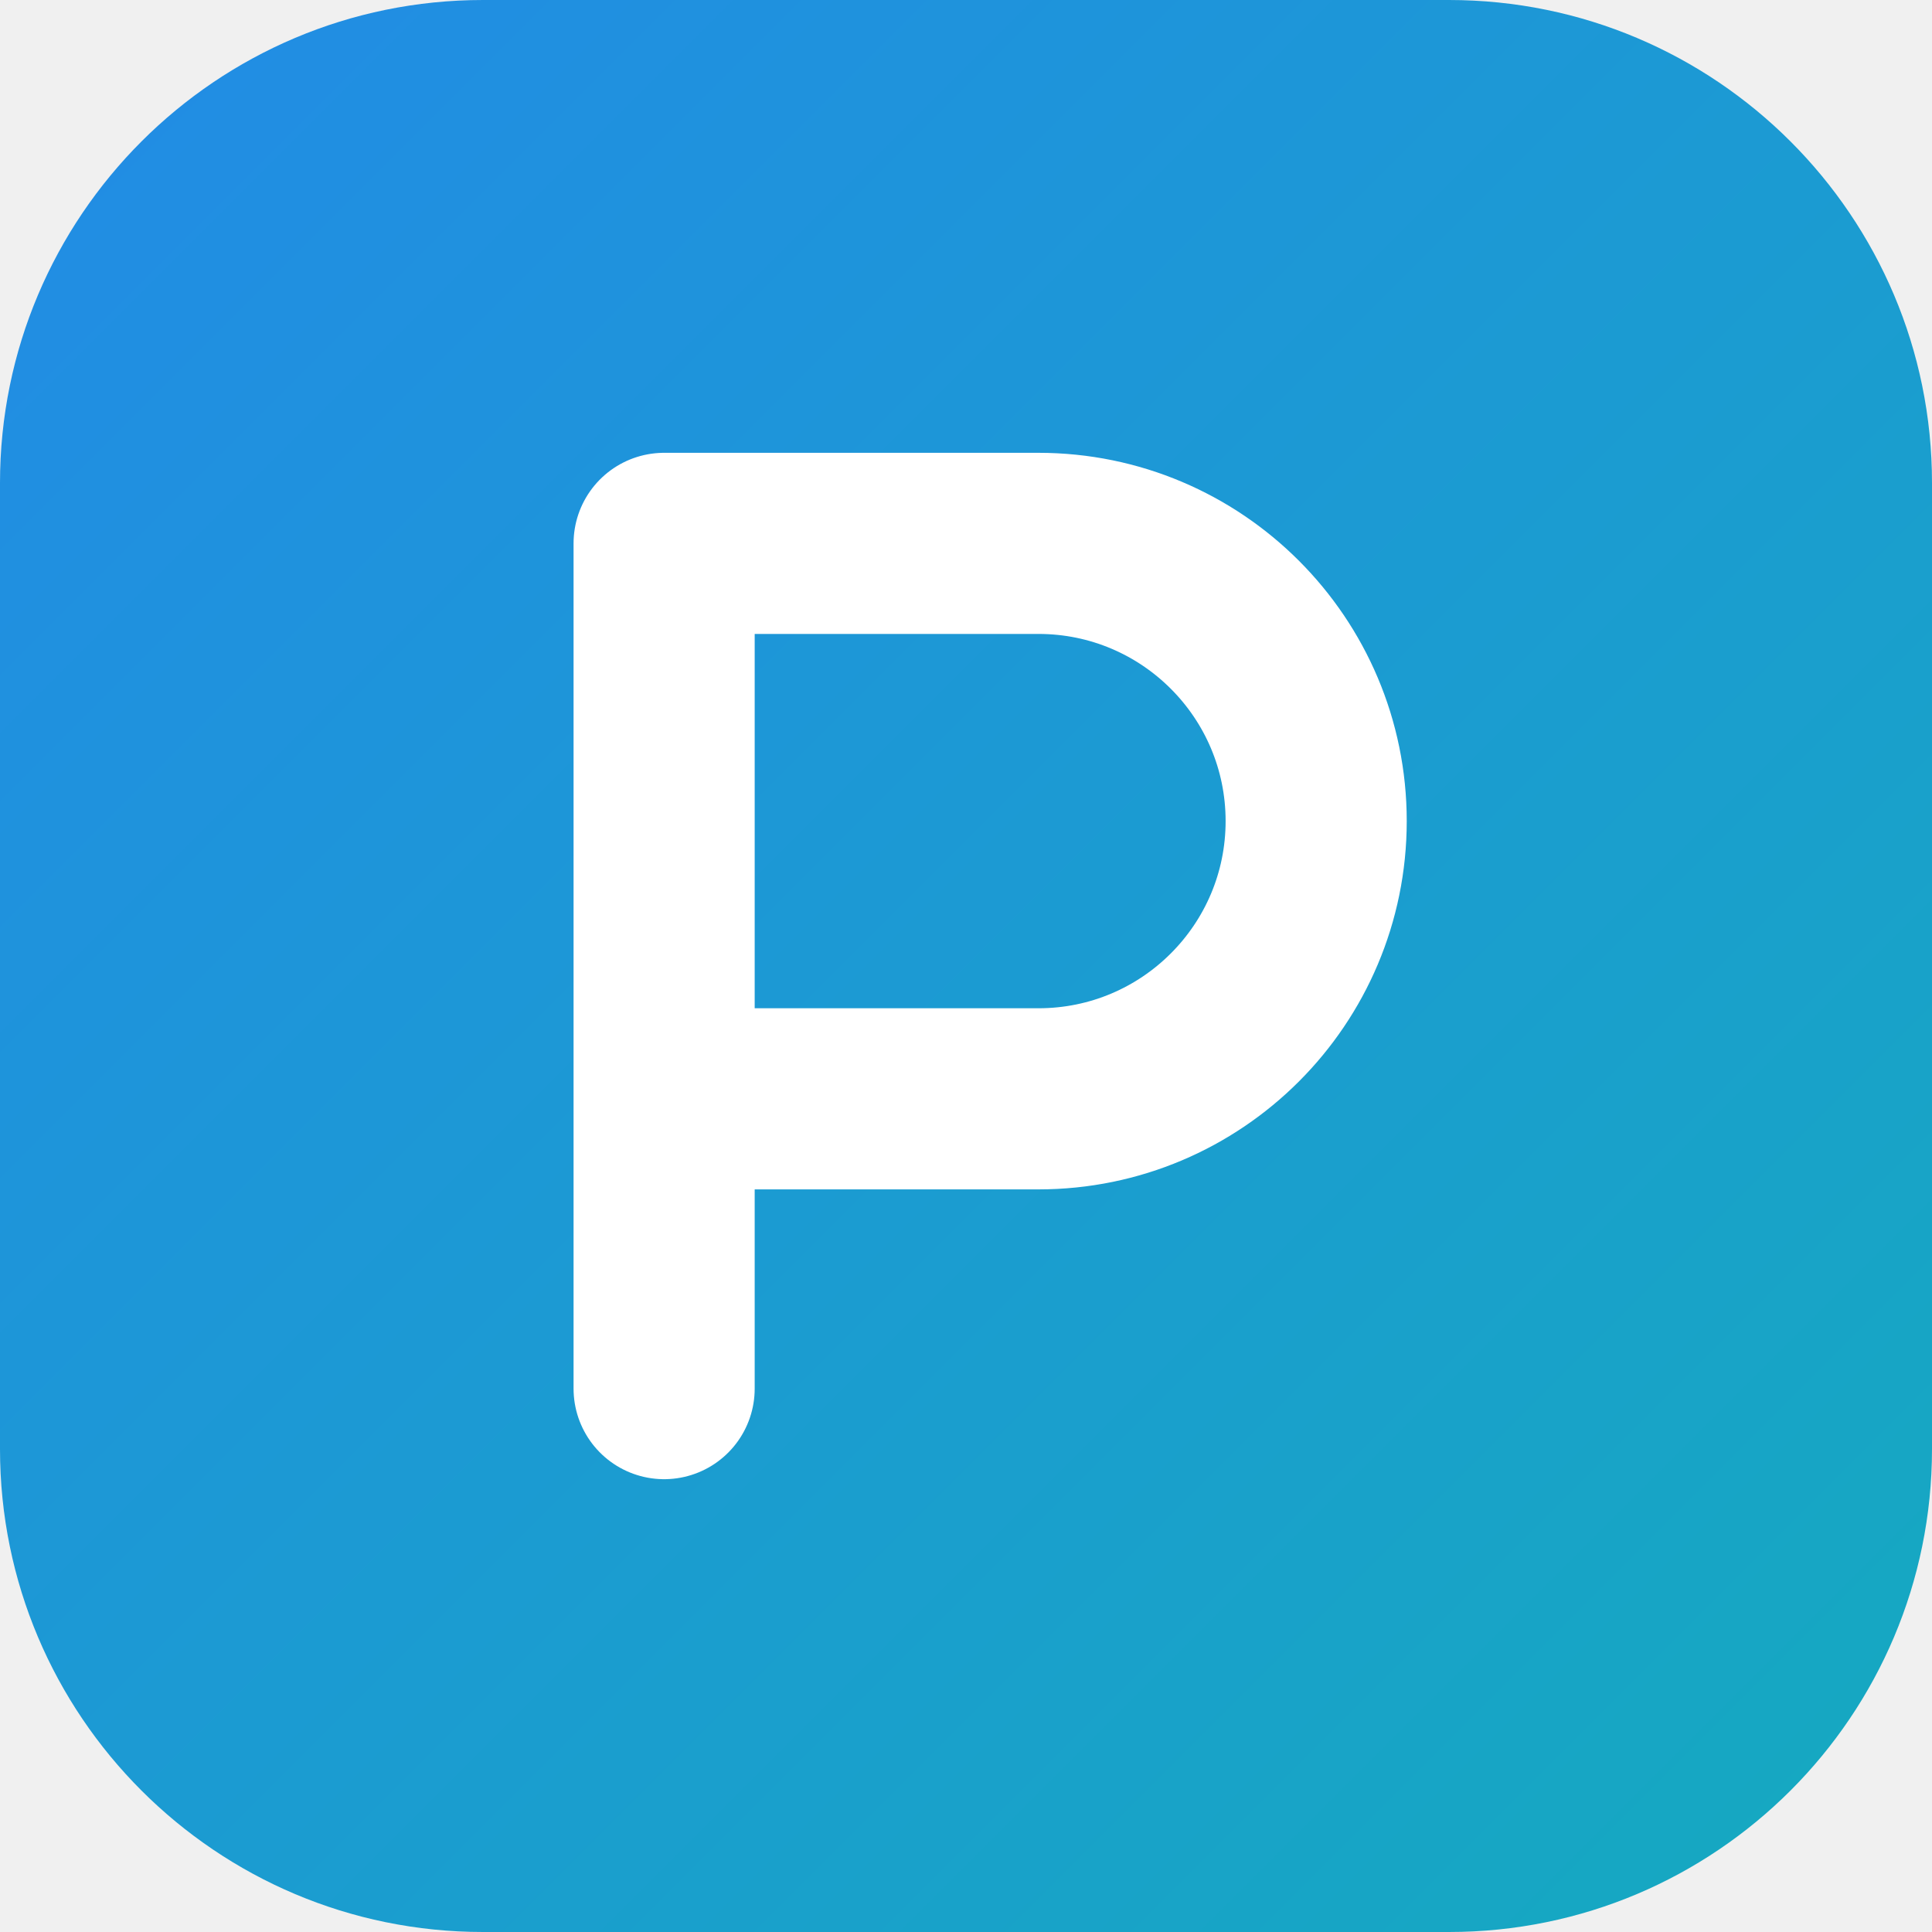
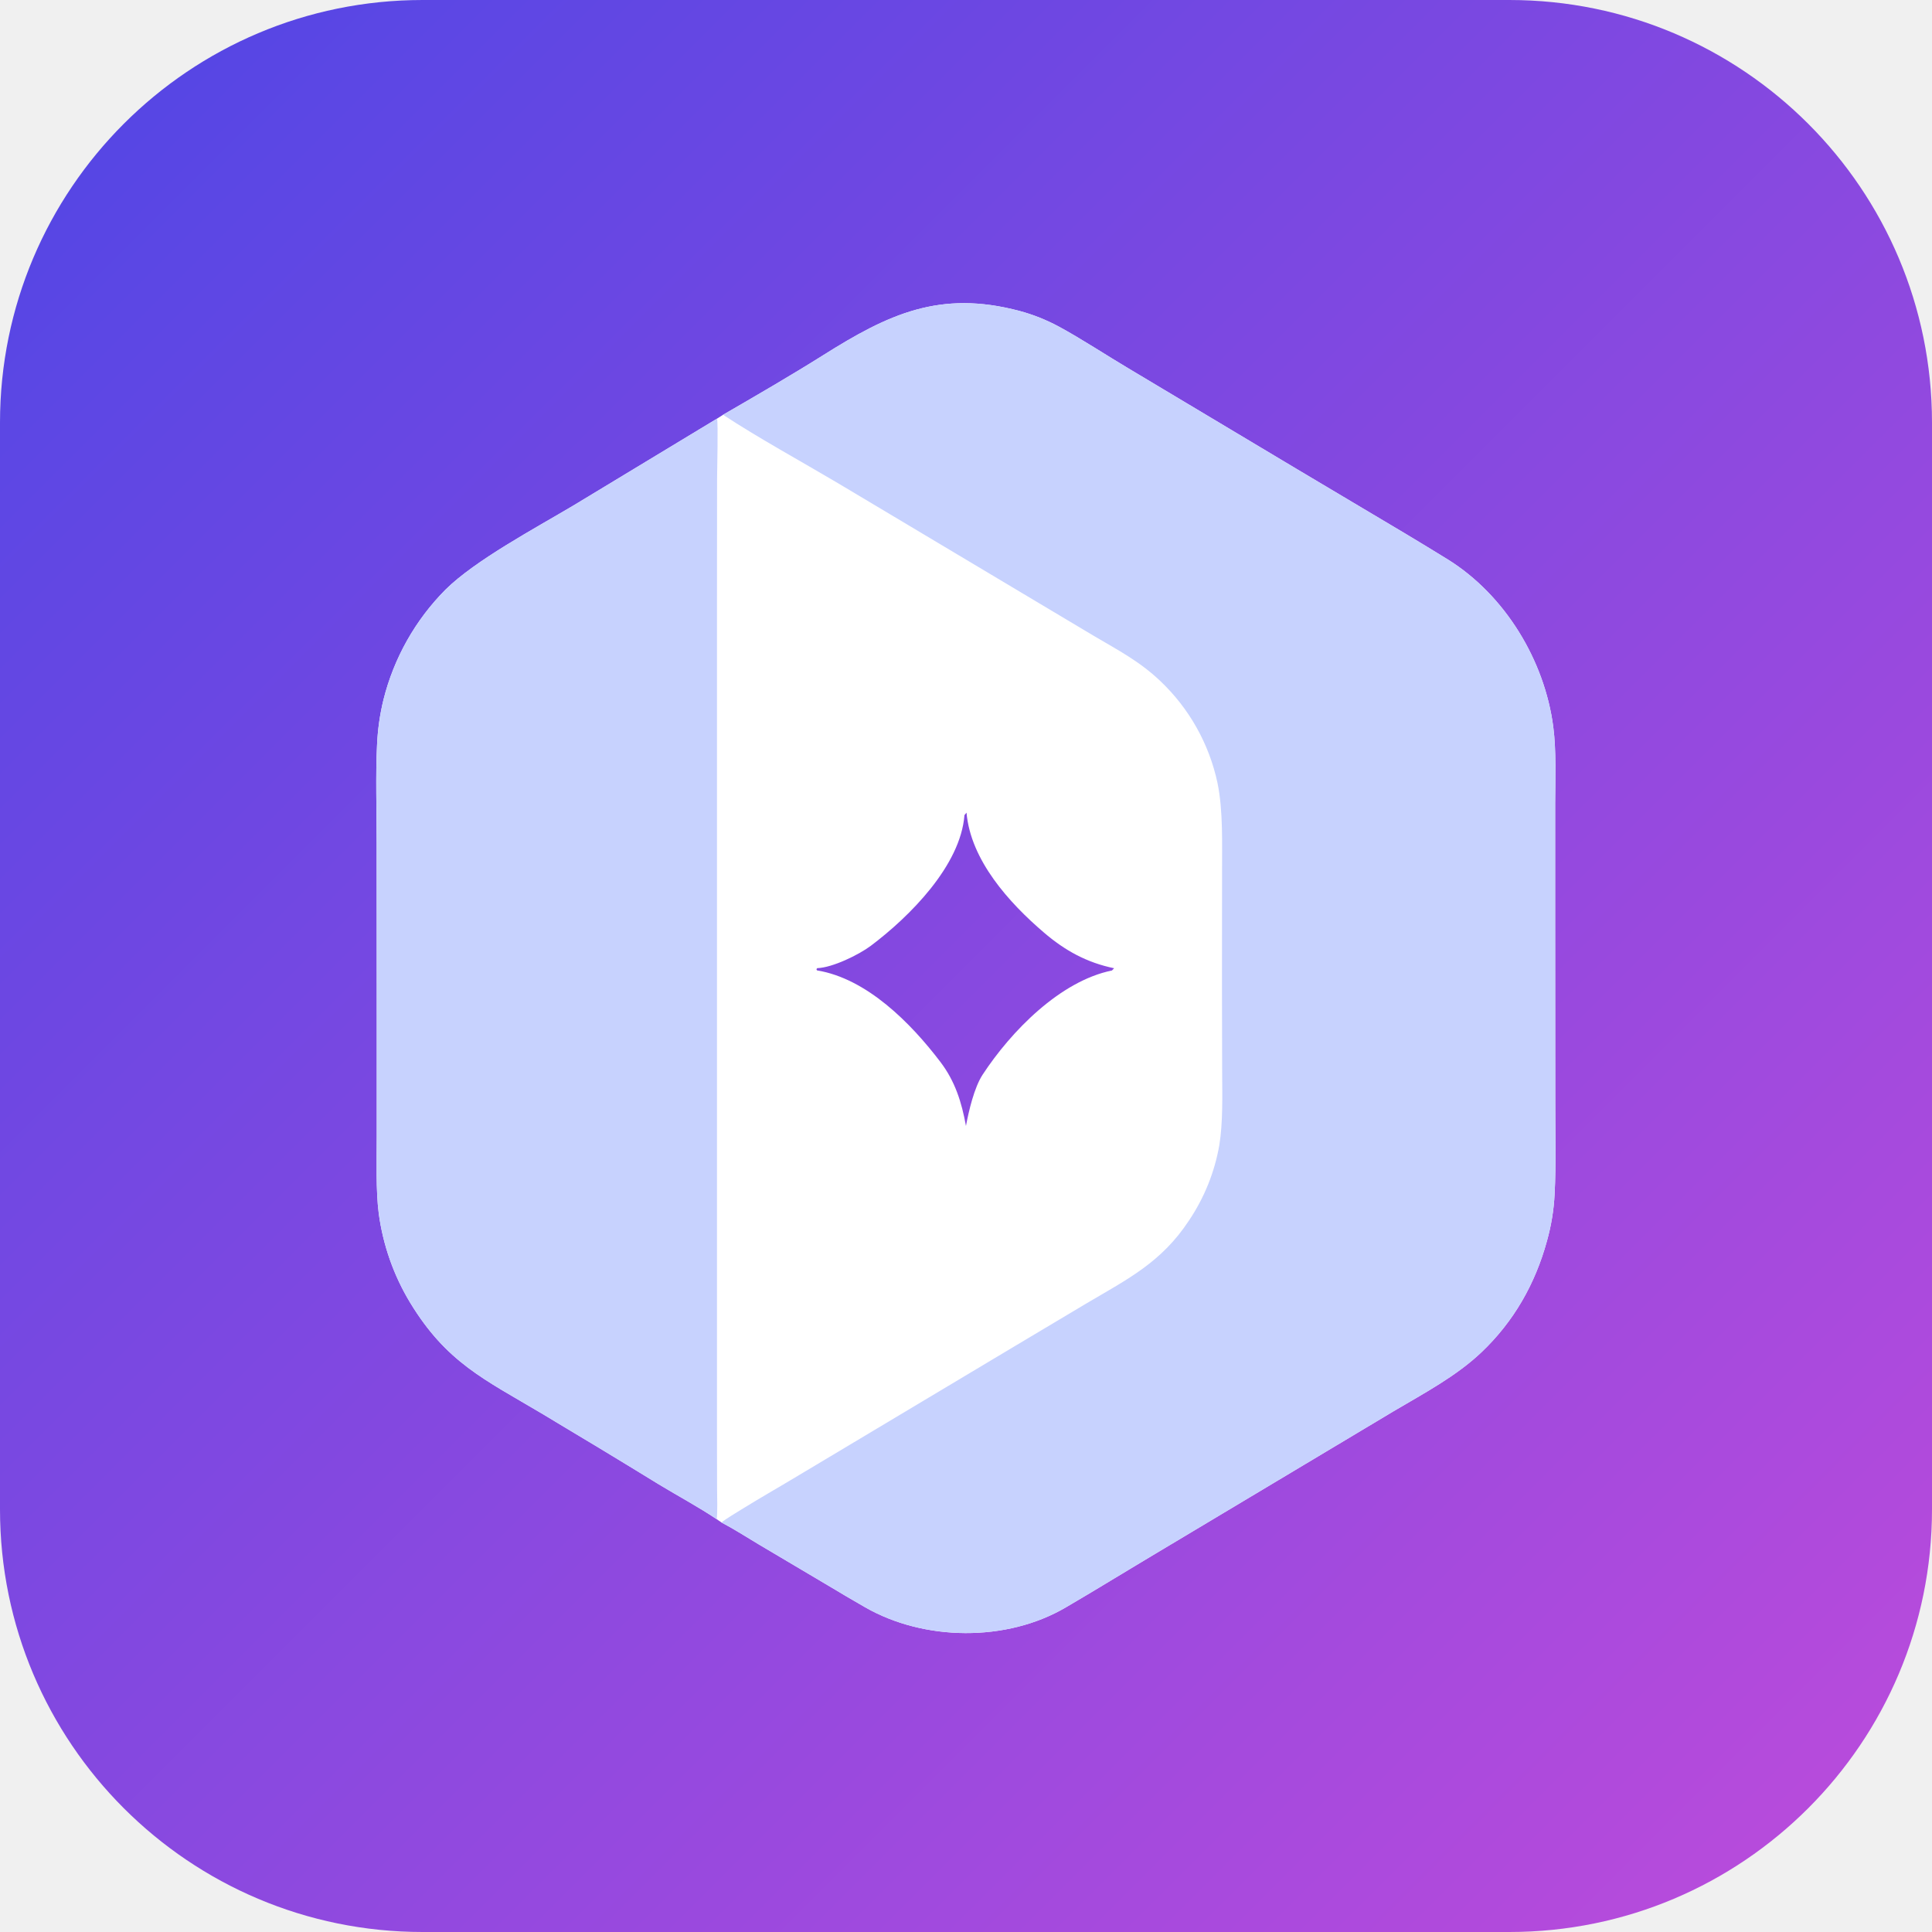
- <svg xmlns="http://www.w3.org/2000/svg" viewBox="0 0 32 32">
+ <svg xmlns="http://www.w3.org/2000/svg" viewBox="0 0 512 512" width="512" height="512" role="img">
  <defs>
-     <linearGradient id="g" x1="0" y1="0" x2="1" y2="1">
-       <stop offset="0" stop-color="#228be6" />
-       <stop offset="1" stop-color="#15aabf" />
+     <linearGradient id="bg" x1="0" y1="0" x2="1" y2="1">
+       <stop offset="0" stop-color="#4f46e5" />
+       <stop offset="1" stop-color="#be4bdb" />
    </linearGradient>
+     <mask id="spark" maskUnits="userSpaceOnUse" x="385" y="291" width="1279" height="1462">
+       <rect x="385" y="291" width="1279" height="1462" fill="#fff" />
+       <path fill="#000" d="M 1025.1 858.5 C 1029.5 909.2 1070.5 954.6 1107.6 986.3 C 1130.1 1005.6 1153.4 1018.4 1182.5 1024.4 L 1180.2 1026.8 C 1124.9 1038 1072.5 1091.7 1042.2 1138 C 1033.3 1151.7 1027.5 1176.5 1024.5 1192.6 C 1020 1167.5 1012.9 1144.9 997.3 1124.4 C 965.7 1082.8 918.8 1035.4 865.7 1026.7 C 864.9 1025.5 864.9 1025.5 865.9 1024.3 C 882.1 1023.8 910.2 1010.1 923 1000.5 C 964.5 969.3 1018.8 914.9 1022.9 861.1 L 1025.1 858.5 z" />
+     </mask>
  </defs>
-   <rect width="32" height="32" rx="8" fill="url(#g)" />
-   <path d="M11 23V9h6.2a4.6 4.6 0 0 1 0 9.2H11" fill="none" stroke="#fff" stroke-width="3" stroke-linecap="round" stroke-linejoin="round" />
+   <rect width="512" height="512" rx="112" fill="url(#bg)" />
+   <g transform="translate(1.38 2.01) scale(0.24852)">
+     <g mask="url(#spark)">
+       <path fill="#ffffff" d="M 765.5 434.2 C 800.4 414 838 392.2 871.9 370.9 C 941.7 326.9 996.6 300.9 1081.7 323.5 C 1096.2 327.4 1110.2 333 1123.4 340.1 C 1146.3 352.4 1175.1 371.3 1198.2 385 L 1377 491.9 L 1493.3 561.1 C 1508.4 570.2 1523.5 579.3 1538.5 588.6 C 1599.4 626.6 1641.6 696.2 1650.8 767.1 C 1654.1 792.5 1652.9 822.4 1652.8 848.4 L 1652.8 972.3 L 1652.9 1162 C 1652.8 1193.3 1653.9 1234.7 1652.2 1265.2 C 1651.4 1282.2 1648.6 1299 1644 1315.4 C 1631.5 1361 1608.7 1401.1 1574.3 1433.8 C 1547.3 1459.5 1512.6 1477.8 1480.5 1496.8 L 1384.9 1554 L 1216.2 1654.9 C 1187.8 1671.9 1159.5 1689.3 1130.9 1706 C 1067.9 1743 980 1742 916.9 1705.8 C 903.7 1698.3 890.7 1690.5 877.8 1682.8 L 803.9 1639 C 790.6 1631.1 777.4 1622.5 763.8 1615.4 L 758.7 1611.9 C 738.7 1598.5 717.8 1587.4 697.2 1574.9 C 655.6 1549.3 613.8 1524.1 571.8 1499 C 510.7 1462.7 470.6 1444.8 431.8 1381 C 414.2 1351.9 402.8 1319.4 398.3 1285.7 C 395.2 1261.4 396.2 1229.8 396.2 1204.6 L 396.2 1074.8 L 396.1 889.3 C 396.1 857.6 394.9 817.8 396.5 786.5 C 397.2 770.1 399.5 753.8 403.4 737.9 C 414.5 693.6 437.3 653.1 469.5 620.7 C 501.2 589.3 565.2 555.2 606 530.9 L 759.1 438.3 L 765.5 434.2 z" />
+       <path fill="#c7d2fe" d="M 765.5 434.2 C 800.4 414 838 392.2 871.9 370.9 C 941.7 326.9 996.6 300.9 1081.7 323.5 C 1096.2 327.4 1110.2 333 1123.4 340.1 C 1146.3 352.4 1175.1 371.3 1198.2 385 L 1377 491.9 L 1493.3 561.1 C 1508.4 570.2 1523.5 579.3 1538.5 588.6 C 1599.4 626.6 1641.6 696.2 1650.8 767.1 C 1654.1 792.5 1652.9 822.4 1652.8 848.4 L 1652.8 972.3 L 1652.9 1162 C 1652.8 1193.3 1653.9 1234.7 1652.2 1265.2 C 1651.4 1282.2 1648.6 1299 1644 1315.4 C 1631.5 1361 1608.7 1401.1 1574.3 1433.8 C 1547.3 1459.5 1512.6 1477.8 1480.5 1496.8 L 1384.9 1554 L 1216.2 1654.9 C 1187.8 1671.9 1159.5 1689.3 1130.9 1706 C 1067.9 1743 980 1742 916.9 1705.8 C 903.7 1698.3 890.7 1690.5 877.8 1682.8 L 803.9 1639 C 790.6 1631.1 777.4 1622.5 763.8 1615.4 C 767.8 1612 780.3 1604.5 785.3 1601.4 C 805.5 1588.9 826.3 1577.1 846.7 1564.8 L 1075.2 1428.2 L 1153 1381.8 C 1197.4 1355.6 1233 1338 1262.4 1293.3 C 1278.7 1269 1289.7 1241.7 1294.7 1212.9 C 1298.6 1189 1297.8 1160.2 1297.7 1135.7 L 1297.5 1044.5 L 1297.6 923.5 C 1297.5 892.5 1298.9 856.5 1292.7 826.7 C 1283.8 785.1 1262.5 747.2 1231.6 718 C 1209.5 697 1186.8 685.3 1160.9 670 L 1101.9 634.8 L 888.1 507.2 C 849.8 484.5 802.2 458.4 765.5 434.2 z" />
+       <path fill="#c7d2fe" d="M 759.1 438.3 C 760.3 443.1 759.2 492.9 759.1 503 L 759 630.8 L 759 1310.8 L 759 1520.5 L 759.1 1579.5 C 759.2 1587.4 759.7 1604.9 758.7 1611.9 C 738.7 1598.5 717.8 1587.4 697.2 1574.9 C 655.6 1549.3 613.8 1524.1 571.8 1499 C 510.7 1462.7 470.6 1444.8 431.8 1381 C 414.2 1351.9 402.8 1319.4 398.3 1285.7 C 395.2 1261.4 396.2 1229.8 396.2 1204.6 L 396.2 1074.8 L 396.1 889.3 C 396.1 857.6 394.9 817.8 396.5 786.5 C 397.2 770.1 399.5 753.8 403.4 737.9 C 414.5 693.6 437.3 653.1 469.5 620.7 C 501.2 589.3 565.2 555.2 606 530.9 L 759.1 438.3 z" />
+     </g>
+   </g>
</svg>
